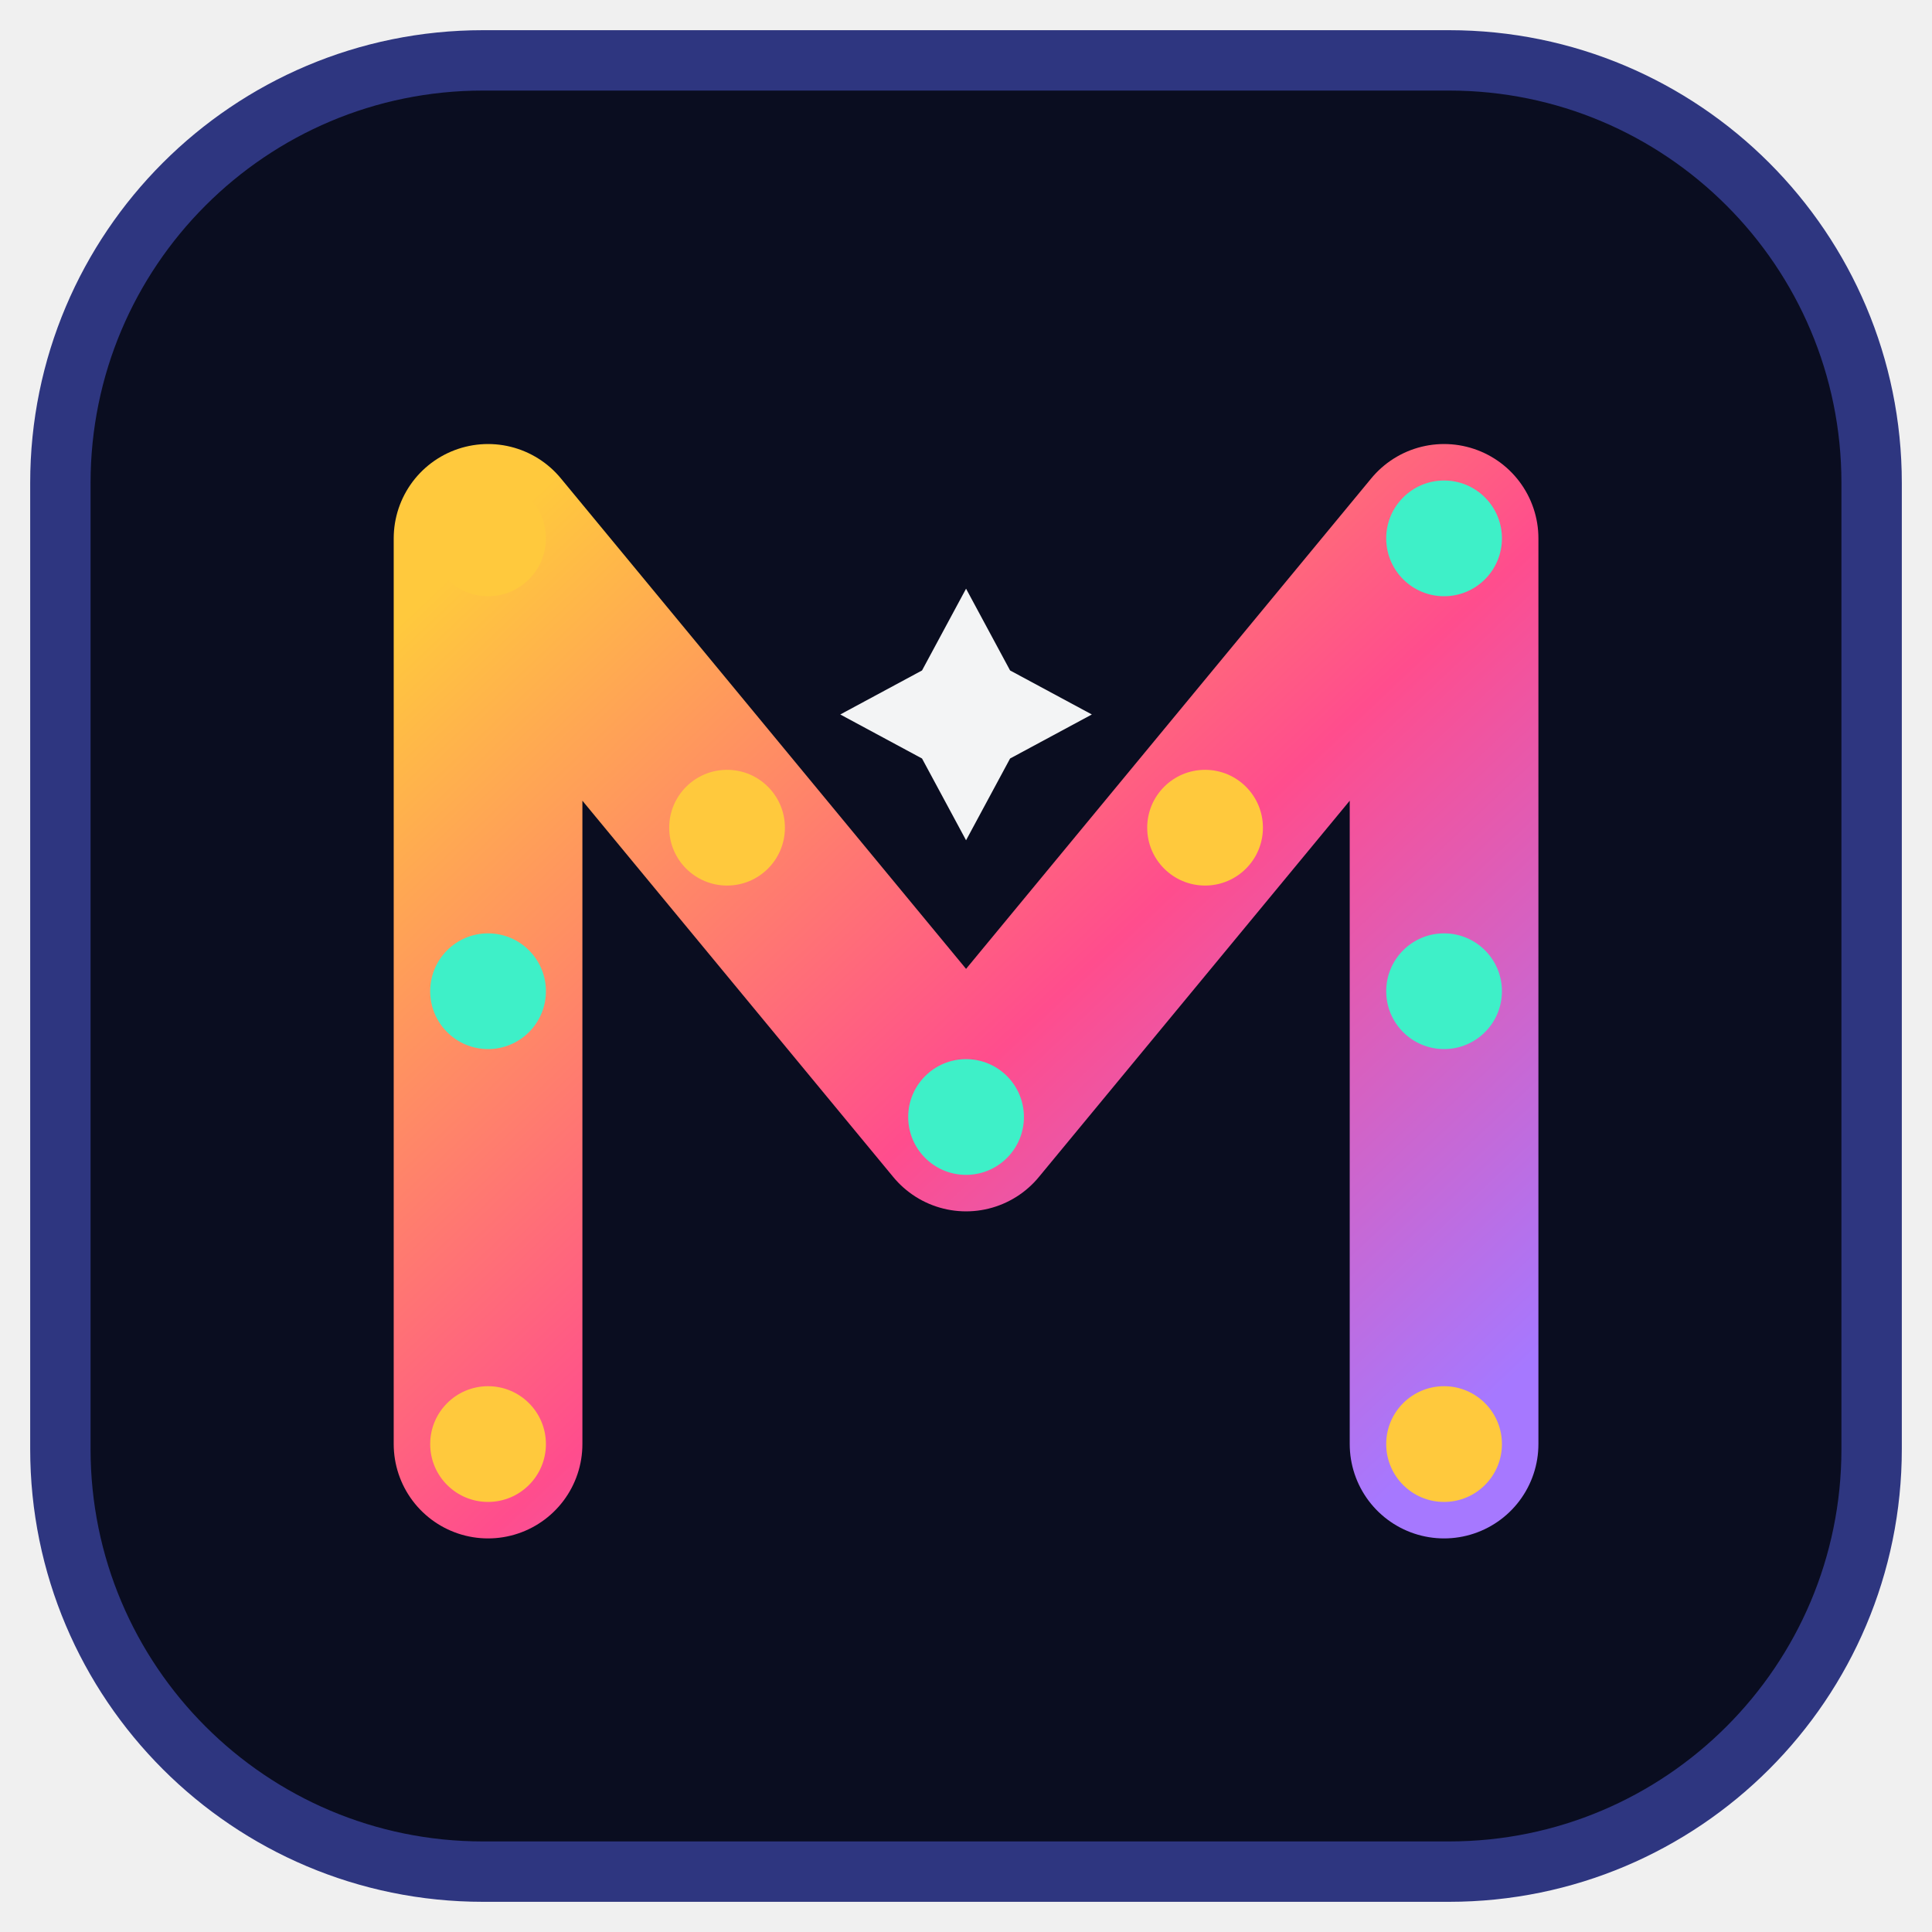
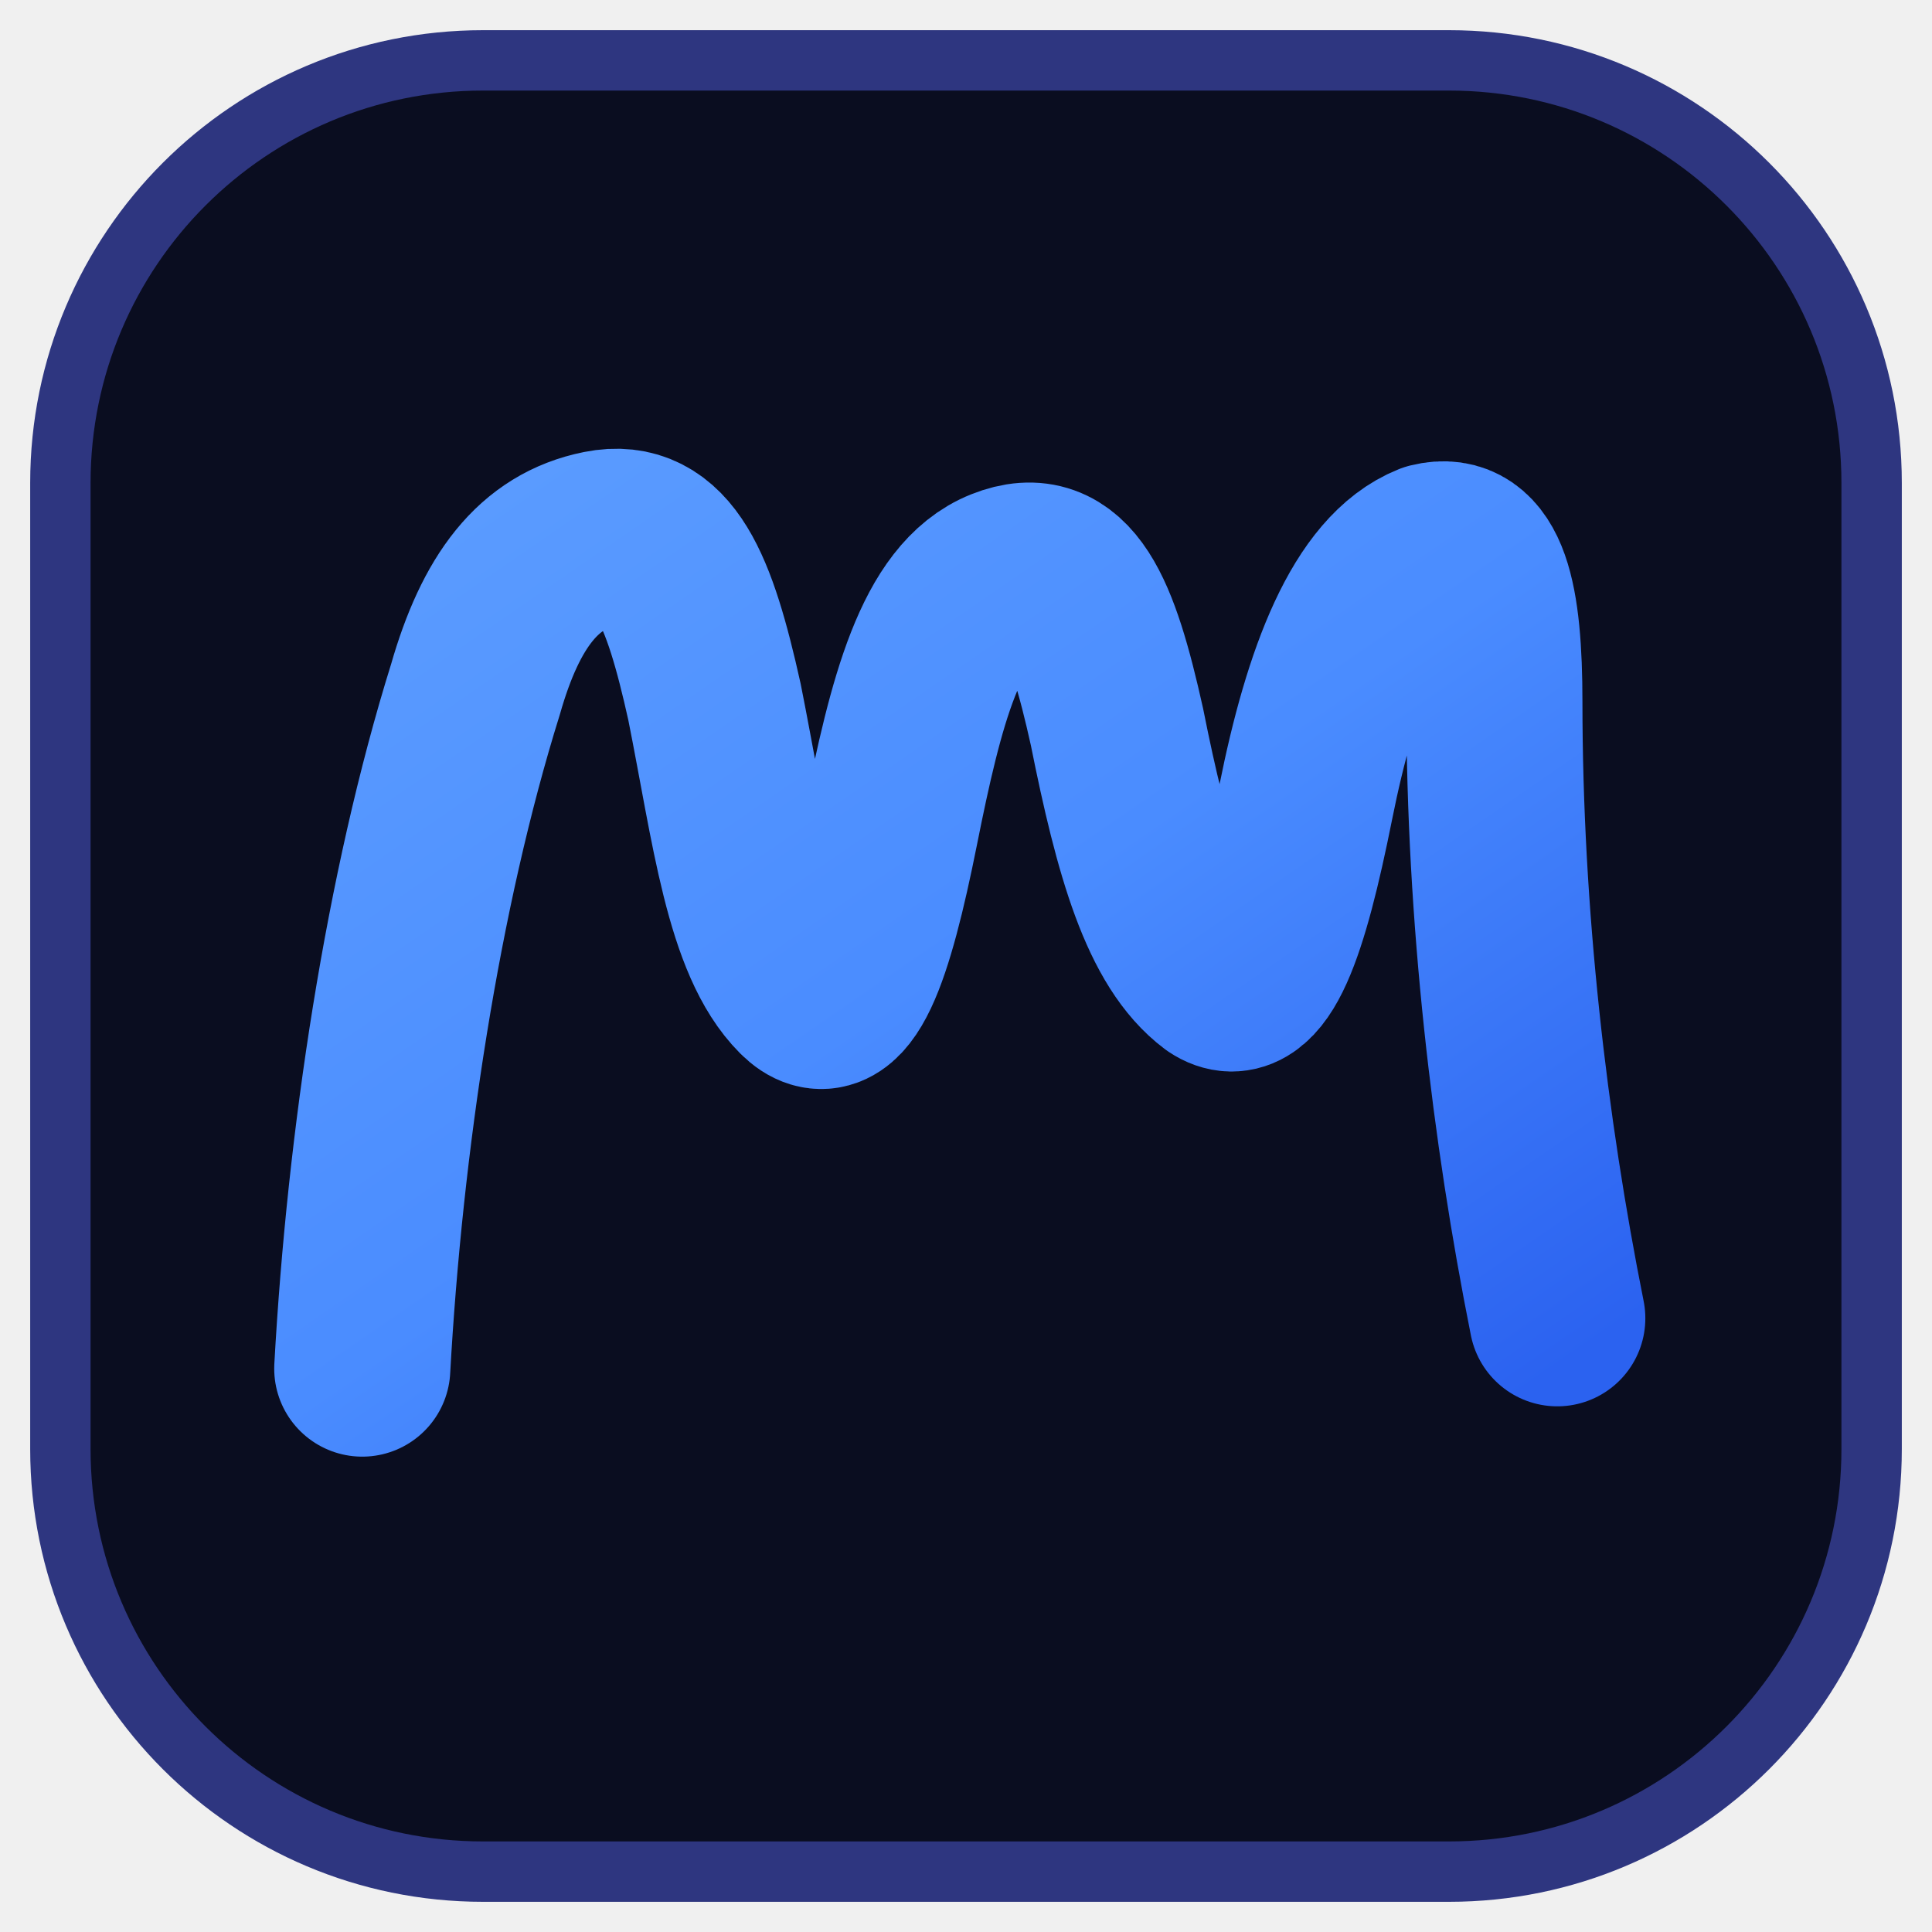
<svg xmlns="http://www.w3.org/2000/svg" viewBox="0 0 64 64" role="img" aria-label="Amusement">
  <defs>
    <linearGradient id="mgrad" x1="0" y1="0" x2="1" y2="1">
-       <stop offset="0" stop-color="#ffc93d" />
-       <stop offset=".55" stop-color="#ff4d8d" />
-       <stop offset="1" stop-color="#a678ff" />
+       <stop offset="0" stop-color="#5B9CFF" />
+       <stop offset=".5" stop-color="#4A8CFF" />
+       <stop offset="1" stop-color="#2B62F0" />
    </linearGradient>
  </defs>
  <rect x="2" y="2" width="60" height="60" rx="14" fill="#0a0d20" stroke="#2e3680" stroke-width="2" />
  <g transform="translate(7,7) scale(0.4167)">
-     <path d="M22 98 L22 26 L60 72 L98 26 L98 98" fill="none" stroke="url(#mgrad)" stroke-width="15" stroke-linecap="round" stroke-linejoin="round" />
-     <g>
-       <circle cx="22" cy="26" r="4.6" fill="#ffc93d" />
-       <circle cx="22" cy="62" r="4.6" fill="#3ef0c8" />
-       <circle cx="41" cy="49" r="4.6" fill="#ffc93d" />
-       <circle cx="60" cy="72" r="4.6" fill="#3ef0c8" />
-       <circle cx="79" cy="49" r="4.6" fill="#ffc93d" />
-       <circle cx="98" cy="26" r="4.6" fill="#3ef0c8" />
-       <circle cx="22" cy="98" r="4.6" fill="#ffc93d" />
-       <circle cx="98" cy="62" r="4.6" fill="#3ef0c8" />
-       <circle cx="98" cy="98" r="4.6" fill="#ffc93d" />
-     </g>
-     <path d="M60 30 L63.5 36.5 L70 40 L63.5 43.5 L60 50 L56.5 43.5 L50 40 L56.5 36.5 Z" fill="#ffffff" opacity=".95" />
+     <path d="M 12 92 C 13 74 16 54 21 38 C 23 31 26 27 31 26 C 36 25 38 30 40 39 C 42 49 43 58 47 62 C 50 65 52 59 54 49 C 56 39 58 31 63 29 C 68 27 70 32 72 41 C 74 51 76 58 80 61 C 83 63 85 57 87 47 C 89 37 92 29 97 27 C 101 26 102 31 102 39 C 102 56 104 73 107 88" fill="none" stroke="url(#mgrad)" stroke-width="14" stroke-linecap="round" stroke-linejoin="round" />
  </g>
</svg>
